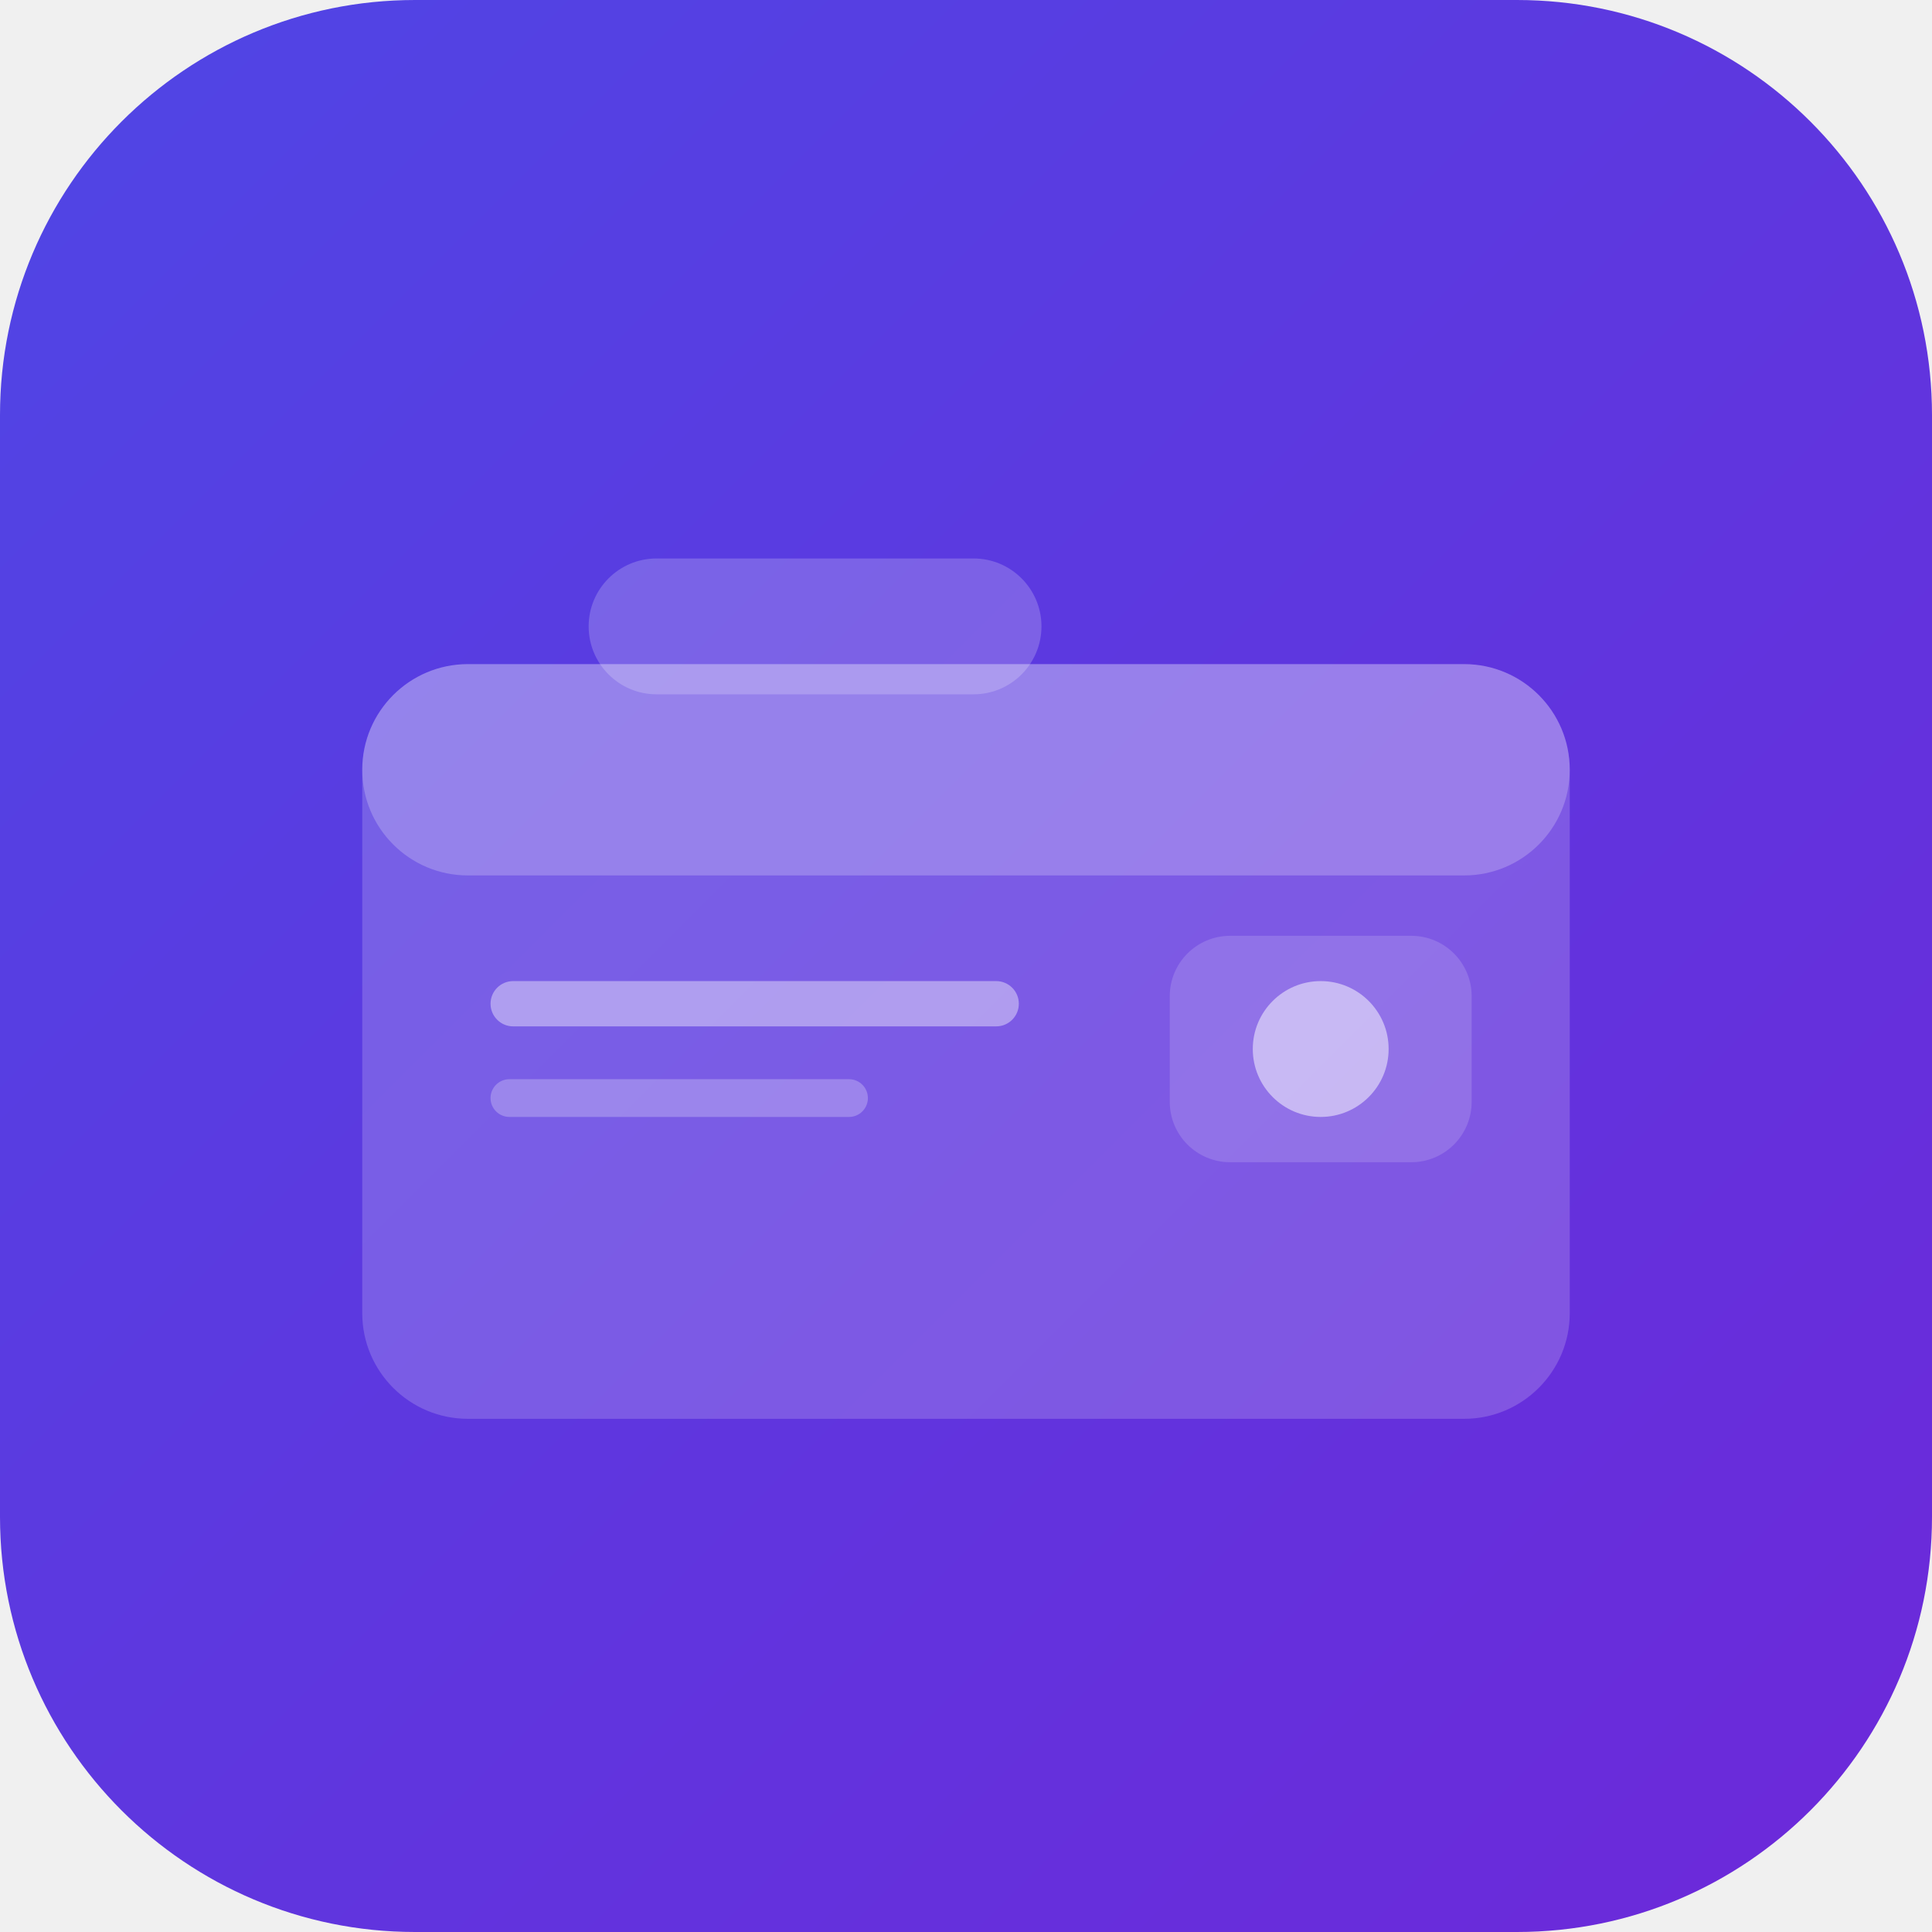
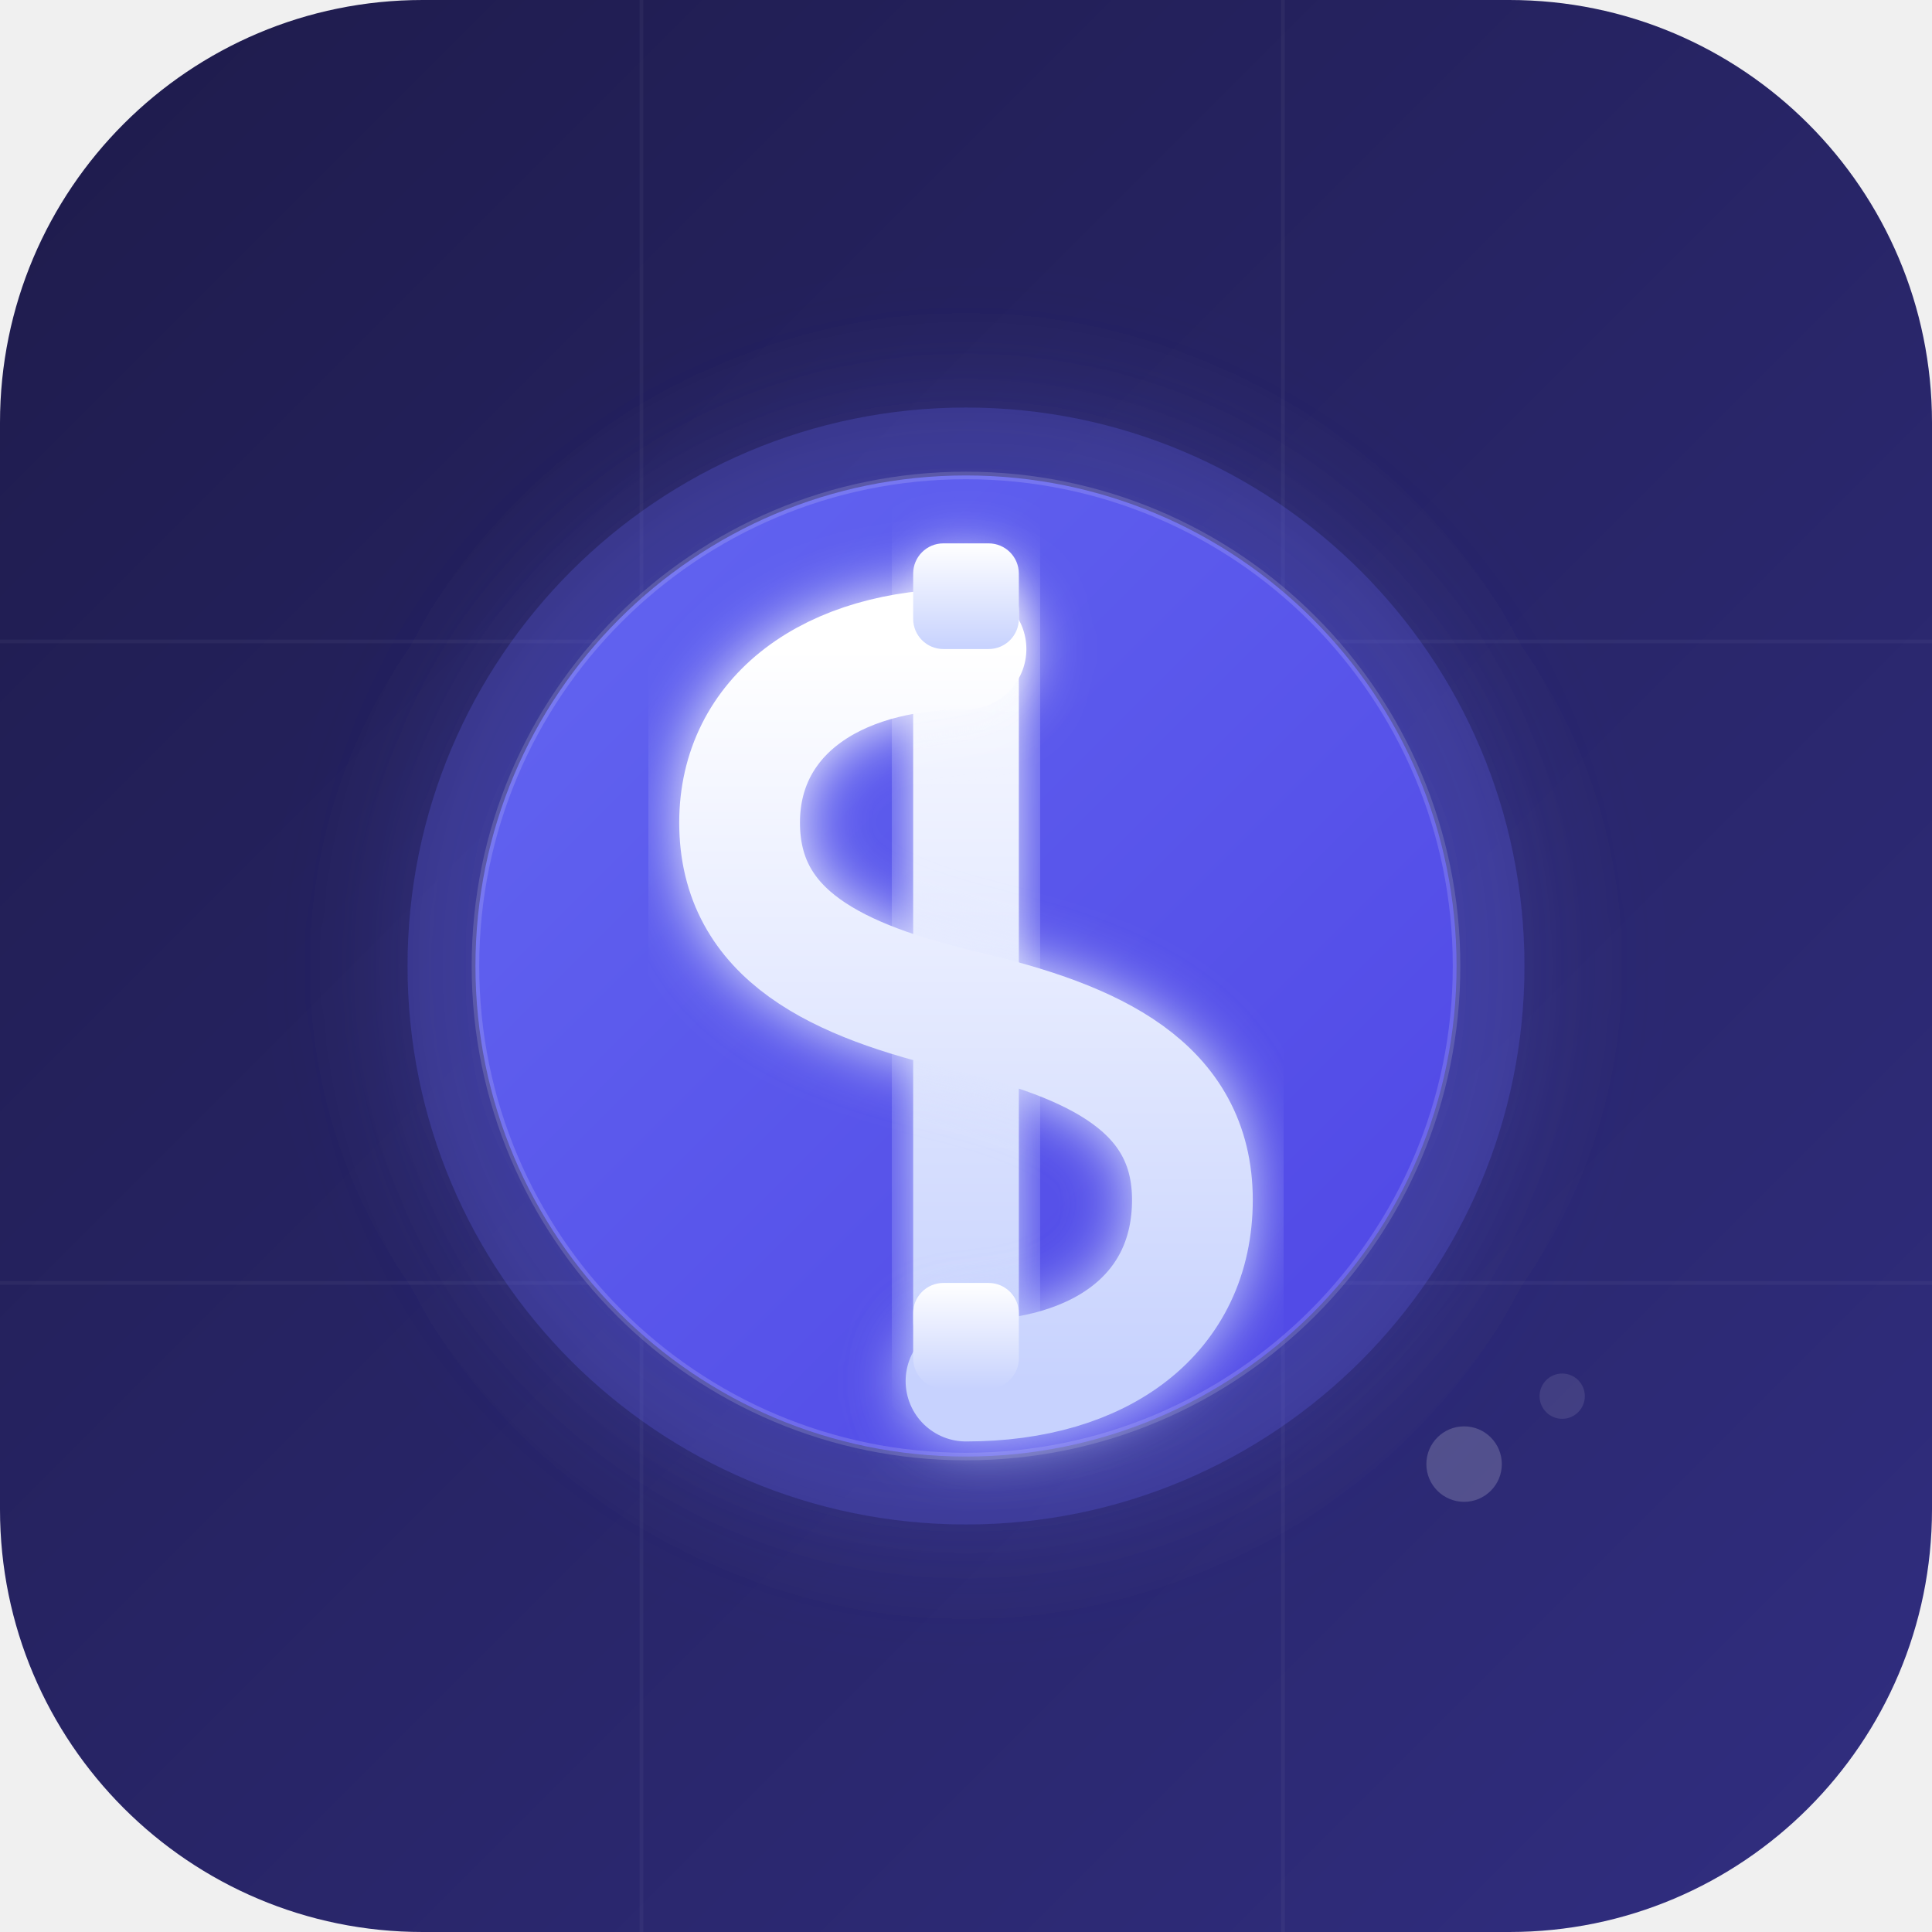
<svg xmlns="http://www.w3.org/2000/svg" viewBox="0 0 512 512">
  <defs>
-     <linearGradient id="bg" x1="0%" y1="0%" x2="100%" y2="100%">
-       <stop offset="0%" stop-color="#4f46e5" />
-       <stop offset="100%" stop-color="#6d28d9" />
+     <linearGradient id="bgGrad" x1="0%" y1="0%" x2="100%" y2="100%">
+       <stop offset="0%" stop-color="#1e1b4b" />
+       <stop offset="100%" stop-color="#312e81" />
    </linearGradient>
+     <linearGradient id="circleGrad" x1="0%" y1="0%" x2="100%" y2="100%">
+       <stop offset="0%" stop-color="#6366f1" />
+       <stop offset="100%" stop-color="#4f46e5" />
+     </linearGradient>
+     <linearGradient id="dollarGrad" x1="0%" y1="0%" x2="0%" y2="100%">
+       <stop offset="0%" stop-color="#ffffff" />
+       <stop offset="100%" stop-color="#c7d2fe" />
+     </linearGradient>
+     <filter id="glow" x="-30%" y="-30%" width="160%" height="160%">
+       <feGaussianBlur in="SourceGraphic" stdDeviation="18" result="blur" />
+       <feMerge>
+         <feMergeNode in="blur" />
+         <feMergeNode in="SourceGraphic" />
+       </feMerge>
+     </filter>
+     <filter id="softGlow" x="-20%" y="-20%" width="140%" height="140%">
+       <feGaussianBlur in="SourceGraphic" stdDeviation="8" result="blur" />
+       <feMerge>
+         <feMergeNode in="blur" />
+         <feMergeNode in="SourceGraphic" />
+       </feMerge>
+     </filter>
  </defs>
-   <rect width="512" height="512" rx="110" fill="url(#bg)" />
-   <rect x="96" y="176" width="320" height="200" rx="28" fill="white" fill-opacity="0.18" />
-   <rect x="96" y="176" width="320" height="56" rx="28" fill="white" fill-opacity="0.22" />
-   <rect x="310" y="248" width="80" height="60" rx="16" fill="white" fill-opacity="0.15" />
-   <circle cx="350" cy="278" r="18" fill="white" fill-opacity="0.5" />
-   <rect x="130" y="260" width="140" height="12" rx="6" fill="white" fill-opacity="0.4" />
-   <rect x="130" y="286" width="100" height="10" rx="5" fill="white" fill-opacity="0.25" />
-   <rect x="156" y="148" width="120" height="36" rx="18" fill="white" fill-opacity="0.2" />
+   <rect width="512" height="512" rx="112" fill="url(#bgGrad)" />
+   <line x1="0" y1="170" x2="512" y2="170" stroke="white" stroke-opacity="0.04" stroke-width="1" />
+   <line x1="0" y1="340" x2="512" y2="340" stroke="white" stroke-opacity="0.04" stroke-width="1" />
+   <line x1="170" y1="0" x2="170" y2="512" stroke="white" stroke-opacity="0.04" stroke-width="1" />
+   <line x1="340" y1="0" x2="340" y2="512" stroke="white" stroke-opacity="0.04" stroke-width="1" />
+   <circle cx="256" cy="256" r="148" fill="#6366f1" fill-opacity="0.25" filter="url(#glow)" />
+   <circle cx="256" cy="256" r="130" fill="url(#circleGrad)" />
+   <circle cx="256" cy="256" r="130" fill="none" stroke="white" stroke-opacity="0.15" stroke-width="2" />
+   <rect x="242" y="148" width="28" height="216" rx="14" fill="url(#dollarGrad)" filter="url(#softGlow)" />
+   <path d="M256 172 C220 172 196 190 196 218 C196 248 222 260 256 268 C290 276 316 288 316 318 C316 348 292 366 256 366" fill="none" stroke="url(#dollarGrad)" stroke-width="32" stroke-linecap="round" filter="url(#softGlow)" />
+   <rect x="242" y="144" width="28" height="28" rx="8" fill="url(#dollarGrad)" />
+   <rect x="242" y="340" width="28" height="28" rx="8" fill="url(#dollarGrad)" />
+   <circle cx="388" cy="388" r="10" fill="white" fill-opacity="0.18" />
+   <circle cx="414" cy="370" r="6" fill="white" fill-opacity="0.10" />
</svg>
